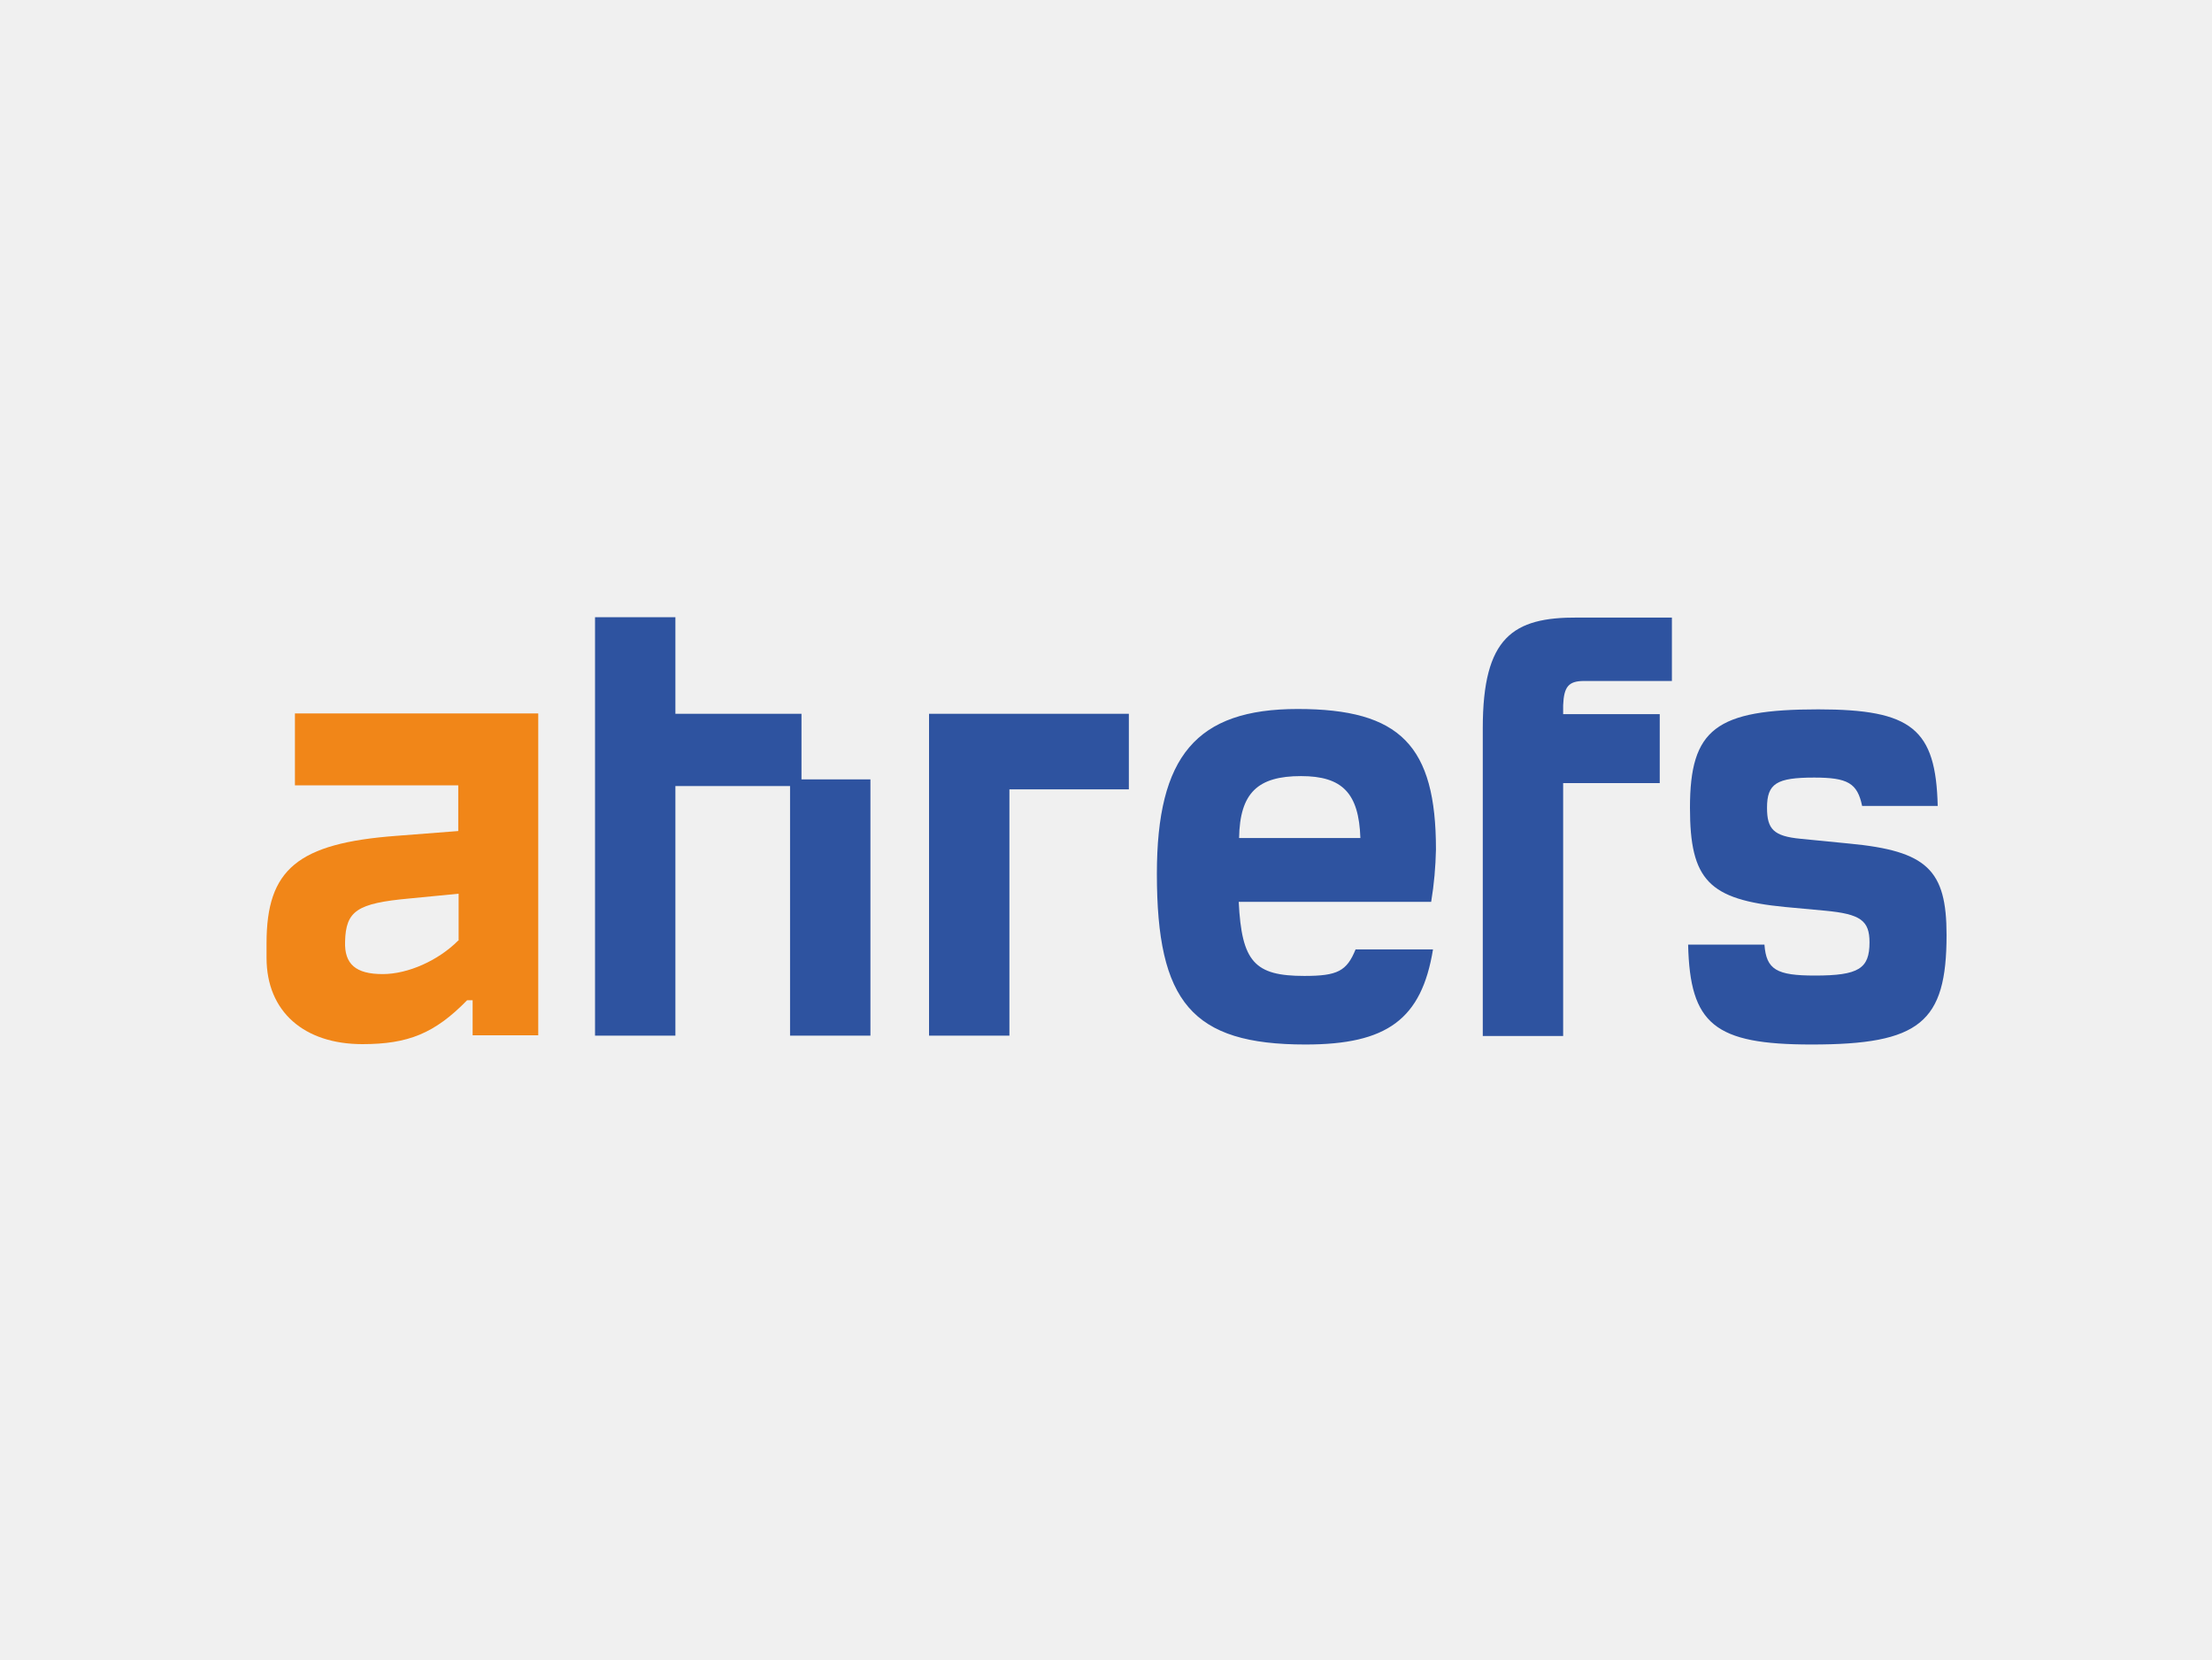
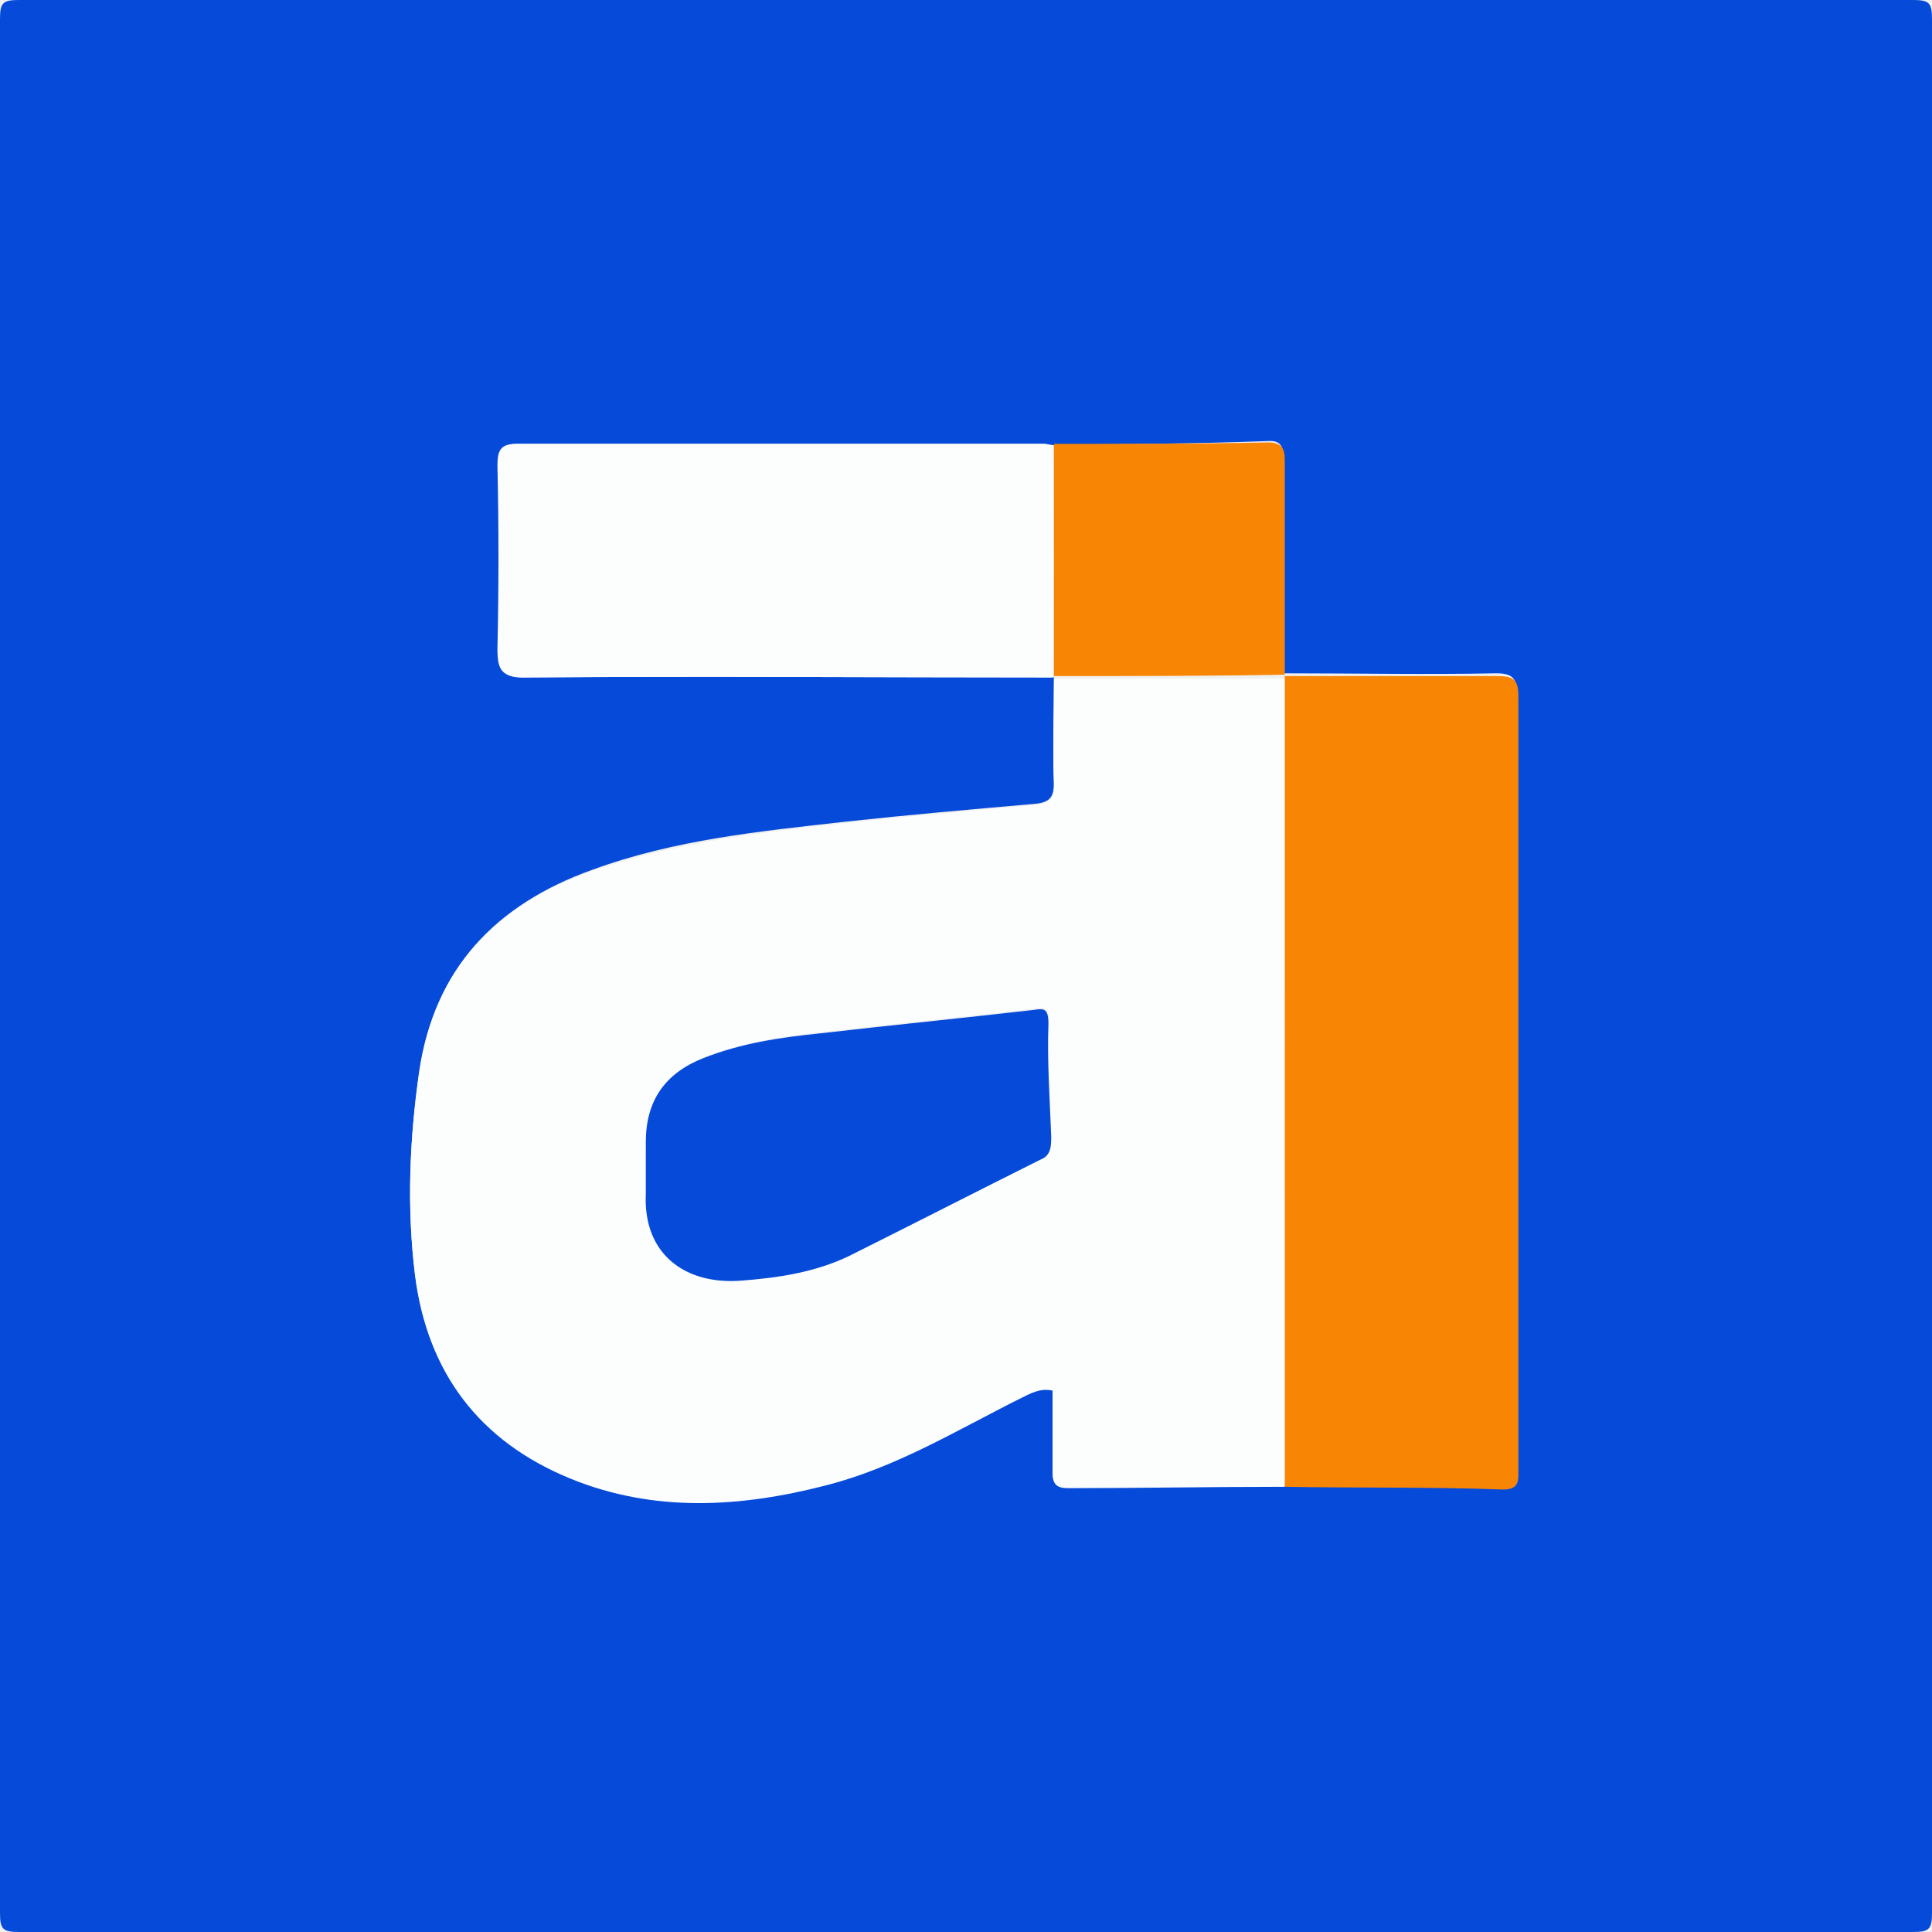
- <svg xmlns="http://www.w3.org/2000/svg" version="1.0" viewBox="0 0 600 450" xml:space="preserve">
-   <path d="M80 213h44.3v12.4l-16.7 1.3c-26.9 2-35.3 9.1-35.3 29.1v4c0 14.6 10.2 23.4 26 23.4 12.4 0 19.6-2.9 28.4-11.9h1.5v9.5H146v-87.3H80zm44.3 42.1c-5.5 5.5-13.7 9.1-20.5 9.1-7.3 0-10.4-2.7-10.2-8.8.2-8.4 3.3-10.4 17.4-11.7l13.4-1.3v12.7z" style="fill:#f18618" />
-   <path d="M183.2 193.6h34.2v17.8h18.7v69.5h-21.8v-67.7h-31.1v67.7h-21.8V167.4h21.8zm318.4 35.2-13.2-1.3c-7.3-.7-9.1-2.6-9.1-8.4 0-6.6 2.6-8.2 12.8-8.2 9.1 0 11.7 1.5 13 7.7h20.5c-.5-20.9-7-26.2-32.4-26.2-27.8 0-34.8 5.3-34.8 26.7 0 19.6 5.1 24.9 25.8 26.9l10.8 1c9.7.9 12.1 2.7 12.1 8.6 0 7.1-2.9 9-14.8 9-10.4 0-13.2-1.6-13.7-8.4h-20.7c.5 21.6 7.1 27.1 33.5 27.1 29.3 0 36.6-5.9 36.6-29.7 0-17.7-5.3-22.8-26.4-24.8m-112.1 1.6c0-28.2-9.7-38.1-37.5-38.1-27.5 0-38.2 12.8-38.2 44.7 0 34.8 9.5 46.3 40.3 46.3 22.1 0 31.5-6.8 34.6-25.8h-21c-2.4 5.9-4.9 7.2-13.9 7.2-13.5 0-17-3.8-17.8-20.1h52.2c.8-4.8 1.2-9.5 1.3-14.2m-53.4-3.1c.2-12.3 5.1-16.8 16.8-16.8 11.2 0 15.7 4.6 16.1 16.8zm66.1-29.8V281H424v-68.6h26.2v-18.7H424v-2.4c.2-5.1 1.5-6.6 5.7-6.6h23.8v-17.2h-25.6c-17.5-.1-25.7 5.3-25.7 30m-128.4 83.4H252v-87.3h54.2v20.5h-32.4z" style="fill-rule:evenodd;clip-rule:evenodd;fill:#2e53a0" />
+ <svg xmlns="http://www.w3.org/2000/svg" version="1.1" id="Layer_1" x="0px" y="0px" width="140.6px" height="140.6px" viewBox="0 0 140.6 140.6" style="enable-background:new 0 0 140.6 140.6;" xml:space="preserve">
+   <style type="text/css">
+ 	.st0{fill:#054AD9;}
+ 	.st1{fill:#FCFDFD;}
+ 	.st2{fill:#F88504;}
+ 	.st3{fill-rule:evenodd;clip-rule:evenodd;fill:#24ABE2;}
+ 	.st4{fill:url(#SVGID_1_);}
+ 	.st5{fill:#72B52D;}
+ 	.st6{fill:#010201;}
+ 	.st7{fill:#01CAFE;}
+ 	.st8{fill:#FFFFFF;}
+ </style>
+   <g>
+     <g>
+       <path class="st0" d="M140.6,70.3c0,23,0,45.9,0,68.9c0,1.2-0.2,1.4-1.4,1.4c-45.9,0-91.8,0-137.8,0c-1.2,0-1.4-0.2-1.4-1.4    C0,93.3,0,47.4,0,1.4C0,0.2,0.2,0,1.4,0c45.9,0,91.8,0,137.8,0c1.2,0,1.4,0.2,1.4,1.4C140.6,24.4,140.6,47.4,140.6,70.3z     M76.7,32.4c-0.2,0-0.5-0.1-0.7-0.1c-12.8,0-25.5,0-38.3,0c-1.2,0-1.4,0.5-1.4,1.6c0,4.4,0.1,8.9,0,13.3c0,1.6,0.3,2.2,2.1,2.1    c12.8-0.1,25.5,0,38.3,0c0,2.6-0.1,5.2,0,7.7c0,1-0.3,1.4-1.4,1.5c-4.6,0.4-9.2,0.8-13.8,1.3c-6.2,0.7-12.4,1.3-18.4,3.5    c-7,2.5-11.5,7.2-12.6,14.7c-0.7,4.9-0.9,9.8-0.3,14.7c0.9,7.1,4.7,12.1,11.3,14.8c6.1,2.5,12.4,2.2,18.6,0.5    c5-1.3,9.4-4.1,14.1-6.3c0.8-0.4,1.5-0.7,2.4-0.6c0,2.1,0,4,0,6c0,0.8,0.3,1.1,1.1,1.1c5.3-0.1,10.5-0.1,15.8-0.1    c5.3,0,10.5,0,15.8,0.1c1.2,0,1.1-0.7,1.1-1.5c0-18.7,0-37.5,0-56.2c0-1.1-0.3-1.5-1.5-1.5c-5.1,0.1-10.3,0-15.5,0l0,0    c0-5.1,0-10.3,0-15.4c0-0.9,0-1.6-1.2-1.5C87.1,32.3,81.9,32.3,76.7,32.4z" />
+       <path class="st1" d="M93.5,108.2c-5.3,0-10.5,0.1-15.8,0.1c-0.8,0-1.1-0.3-1.1-1.1c0-2,0-4,0-6c-0.9-0.2-1.6,0.2-2.4,0.6    c-4.6,2.3-9,5-14.1,6.3c-6.2,1.6-12.5,2-18.6-0.5c-6.6-2.7-10.4-7.7-11.3-14.8c-0.6-4.9-0.4-9.8,0.3-14.7    c1.1-7.6,5.5-12.2,12.6-14.7c6-2.1,12.2-2.8,18.4-3.5c4.6-0.5,9.2-0.9,13.8-1.3c1.1-0.1,1.4-0.5,1.4-1.5c-0.1-2.6,0-5.1,0-7.7l0,0    c5.6,0,11.3,0,16.9,0l0,0C93.5,68.9,93.5,88.6,93.5,108.2z M47,85c0,0.6,0,1.2,0,1.8c-0.2,4.5,2.9,6.6,6.9,6.3    c2.7-0.2,5.4-0.6,7.9-1.8c4.7-2.3,9.3-4.7,13.9-7c0.8-0.4,0.8-1,0.8-1.7c-0.1-2.7-0.4-5.5-0.2-8.2c0.1-1.2-0.3-1.1-1.1-1    C70.1,74,65,74.5,59.8,75.1c-2.9,0.3-5.8,0.8-8.5,1.8c-2.8,1.1-4.2,3.1-4.2,6.1C47,83.8,47,84.4,47,85z" />
+       <path class="st2" d="M93.5,108.2c0-19.7,0-39.4,0-59c5.2,0,10.3,0,15.5,0c1.2,0,1.5,0.3,1.5,1.5c0,18.7,0,37.5,0,56.2    c0,0.8,0.1,1.5-1.1,1.5C104,108.2,98.8,108.3,93.5,108.2z" />
+       <path class="st1" d="M76.6,49.3c-12.8,0-25.5-0.1-38.3,0c-1.8,0-2.1-0.5-2.1-2.1c0.1-4.4,0.1-8.9,0-13.3c0-1.1,0.2-1.6,1.4-1.6    c12.8,0,25.5,0,38.3,0c0.2,0,0.5,0.1,0.7,0.1C76.7,38,76.7,43.6,76.6,49.3L76.6,49.3z" />
+       <path class="st2" d="M76.7,49.2c0-5.6,0-11.2,0-16.9c5.2,0,10.4,0,15.6-0.1c1.2,0,1.2,0.7,1.2,1.5c0,5.1,0,10.3,0,15.4    C87.9,49.2,82.3,49.2,76.7,49.2z" />
+       <path class="st0" d="M47,85c0-0.6,0-1.3,0-1.9c0-3,1.4-5,4.2-6.1c2.8-1.1,5.6-1.5,8.5-1.8c5.2-0.6,10.3-1.1,15.5-1.7    c0.7-0.1,1.1-0.2,1.1,1c-0.1,2.7,0.1,5.5,0.2,8.2c0,0.7,0,1.4-0.8,1.7c-4.6,2.3-9.3,4.7-13.9,7c-2.5,1.2-5.2,1.6-7.9,1.8    c-4,0.3-7.1-1.9-6.9-6.3C47,86.2,47,85.6,47,85z" />
+     </g>
+   </g>
</svg>
